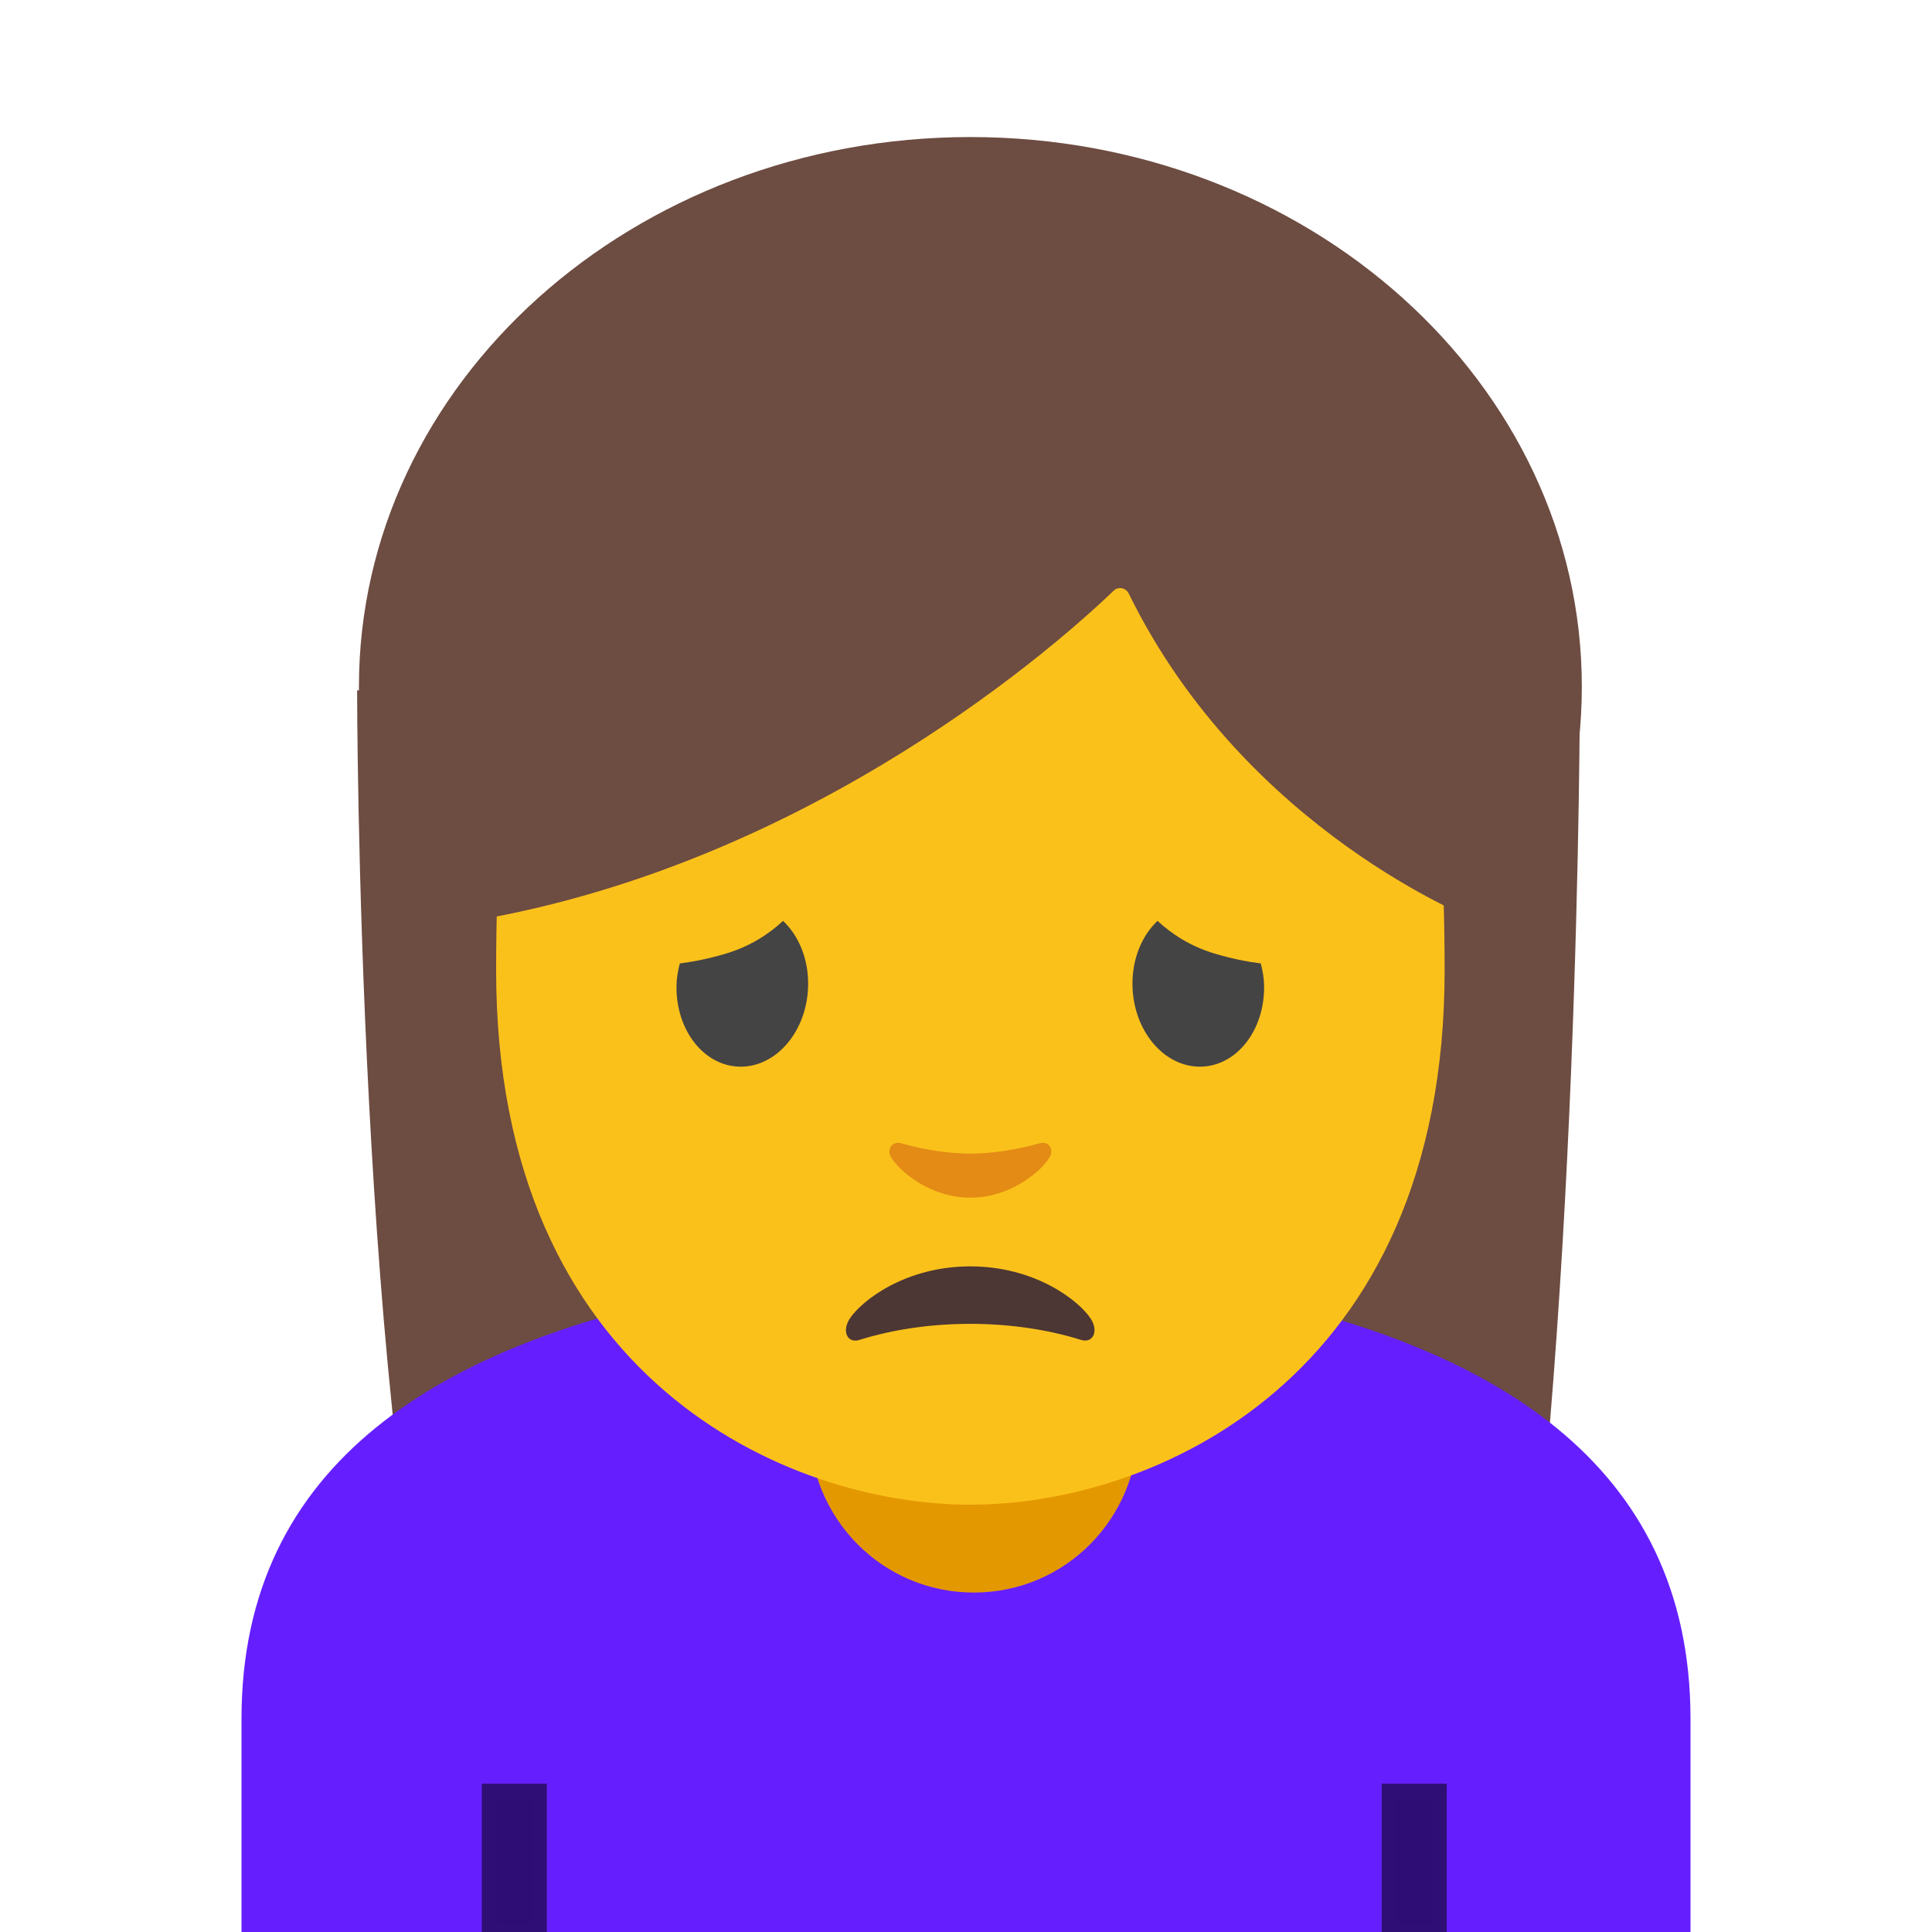
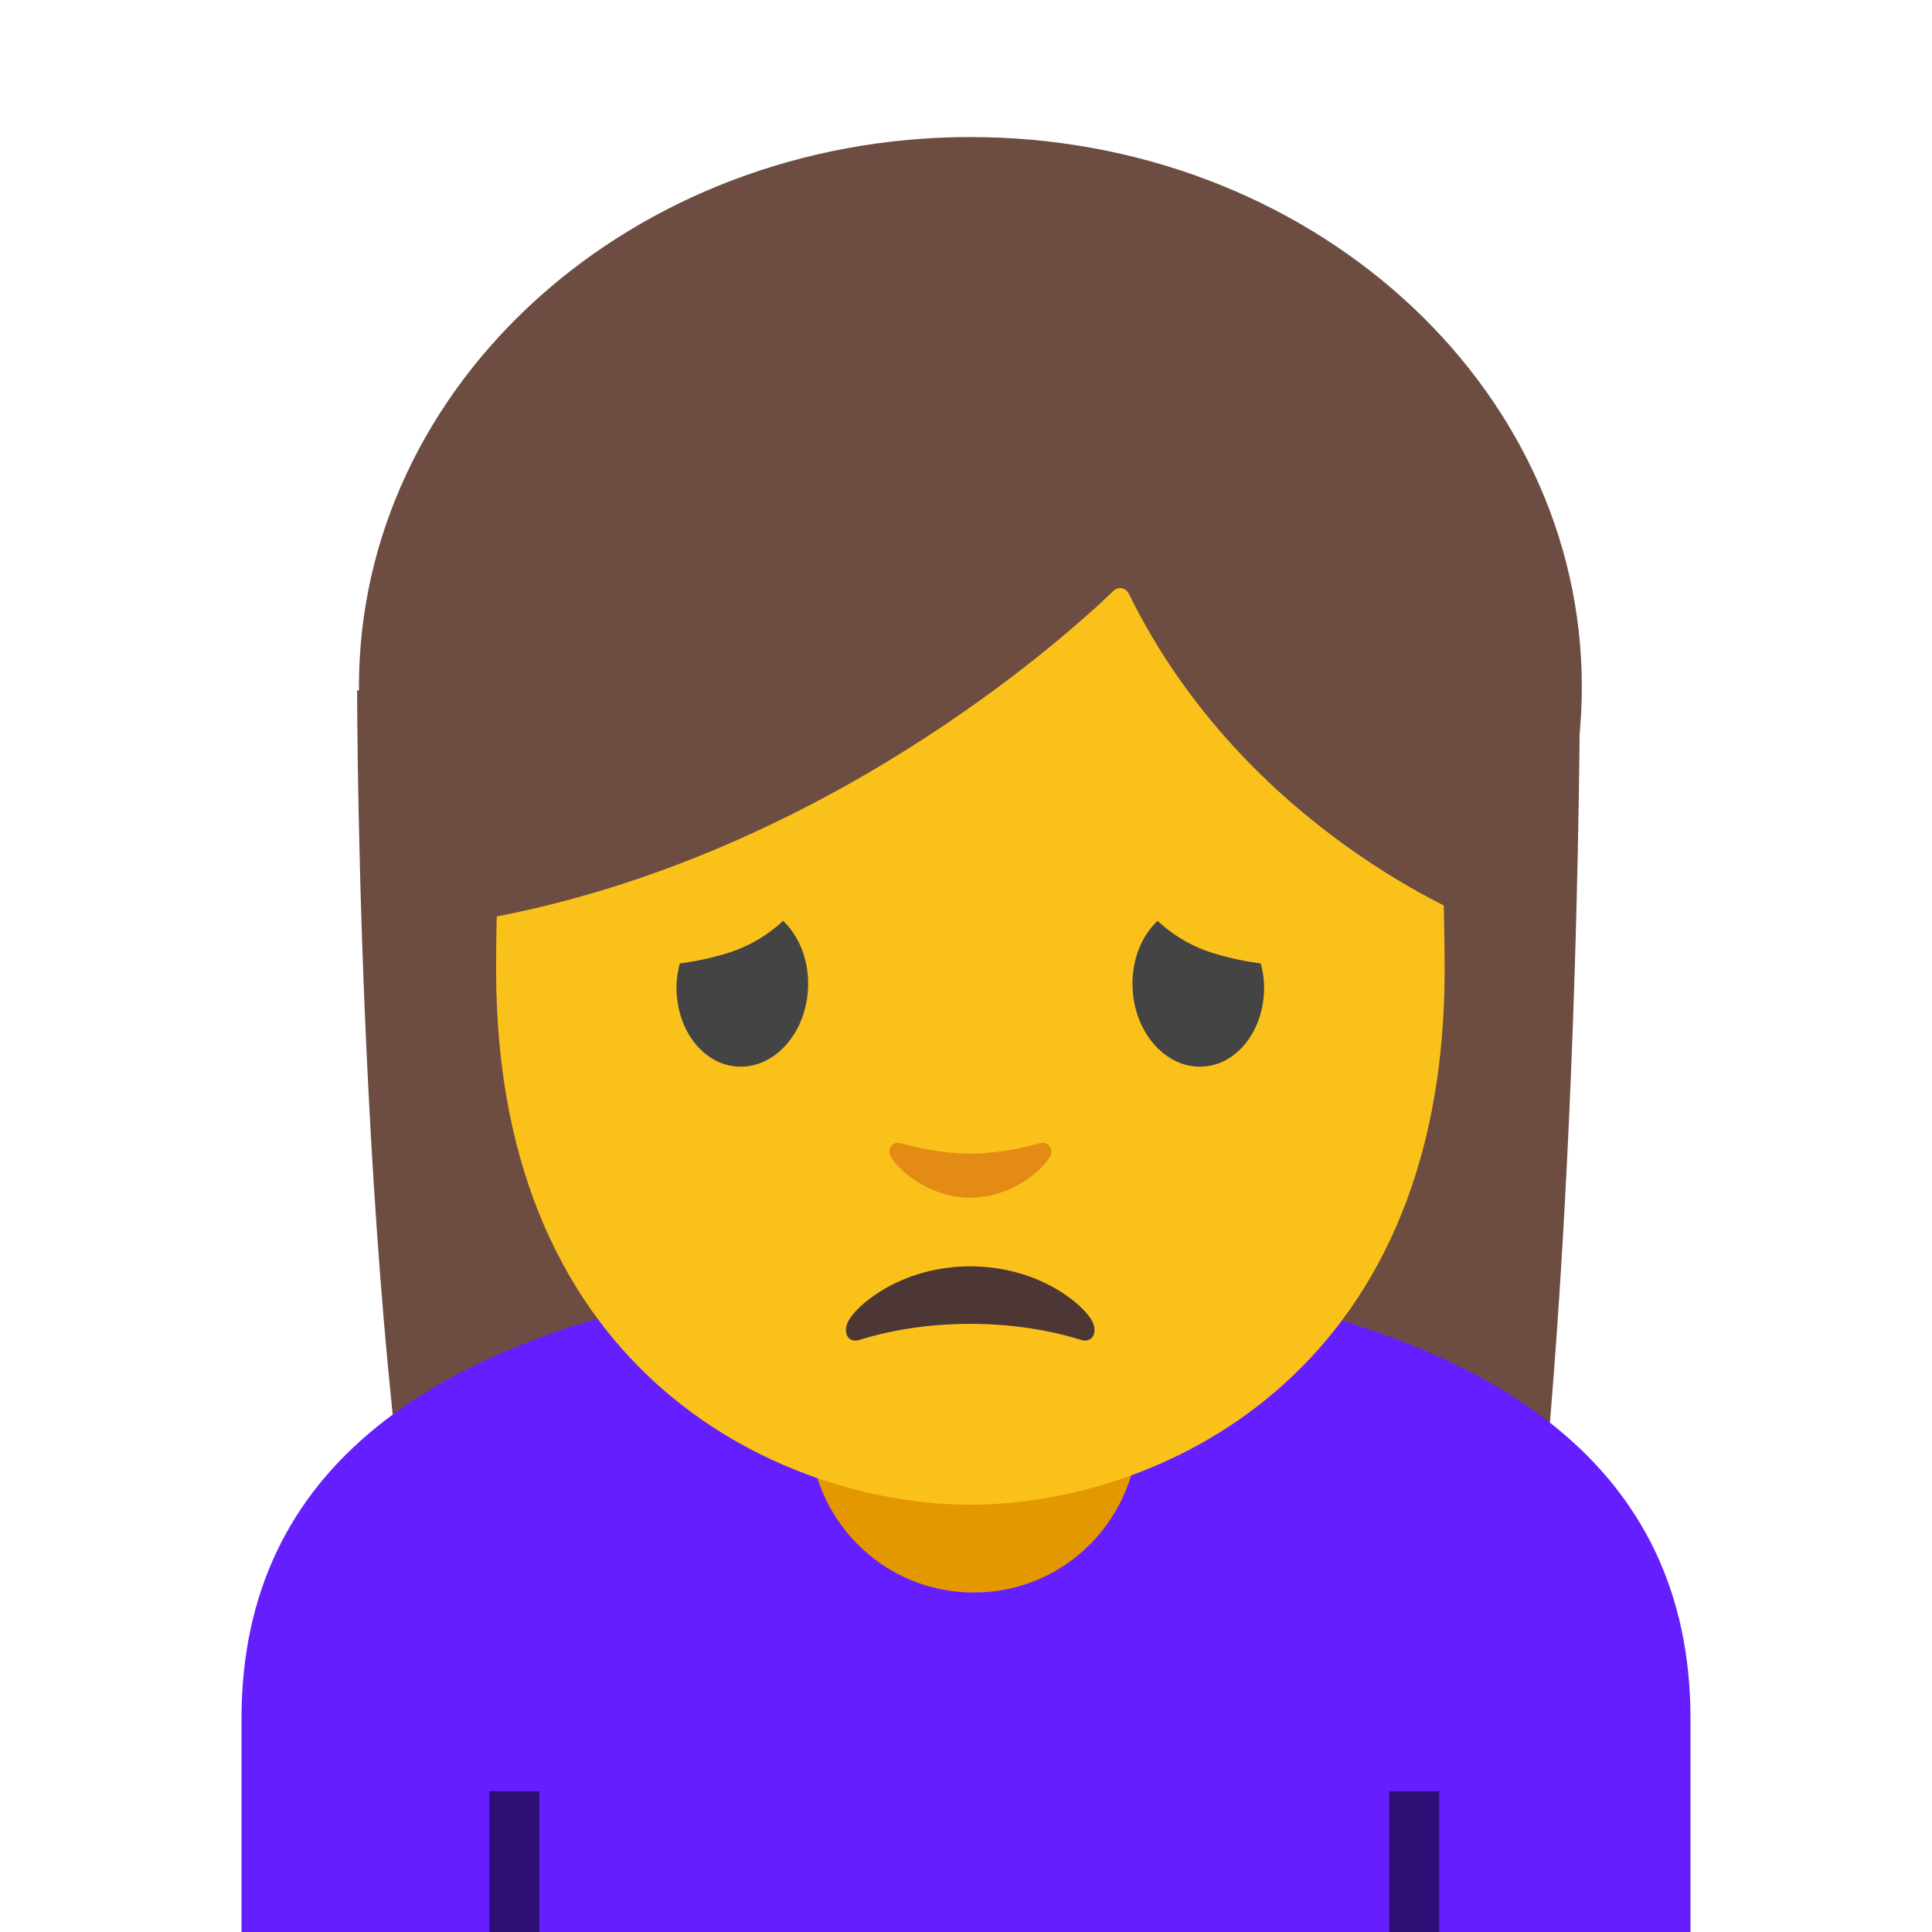
<svg xmlns="http://www.w3.org/2000/svg" xmlns:xlink="http://www.w3.org/1999/xlink" version="1.1" x="0px" y="0px" viewBox="0 0 128 128" style="enable-background:new 0 0 128 128;" xml:space="preserve" id="svg2">
  <defs id="defs37" />
  <g id="Layer_2" />
  <g id="图层_1">
    <g id="XMLID_468_">
      <defs id="defs7">
        <rect id="XMLID_469_" x="0" y="0.21" width="128" height="128" />
      </defs>
      <clipPath id="XMLID_2_">
        <use xlink:href="#XMLID_469_" style="overflow:visible;" id="use11" />
      </clipPath>
      <g style="clip-path:url(#XMLID_2_);" id="g13" clip-path="url(#XMLID_2_)">
        <path id="XMLID_481_" style="fill:#444444;" d="M53.54,65.4c0,2.91-1.95,5.27-4.36,5.27c-2.41,0-4.37-2.36-4.37-5.27     c0-2.92,1.96-5.27,4.37-5.27C51.59,60.12,53.54,62.48,53.54,65.4" />
        <path id="XMLID_480_" style="fill:#444444;" d="M75.03,65.4c0,2.91,1.95,5.27,4.37,5.27c2.41,0,4.36-2.36,4.36-5.27     c0-2.92-1.96-5.27-4.36-5.27C76.98,60.12,75.03,62.48,75.03,65.4" />
        <path id="XMLID_479_" style="fill:#6D4C41;" d="M23.66,45.74c0,0,0,48.72,6.28,71.38c3.1,11.17,6.95,18.2,16.22,11.24L82.09,128     c9.25,7.06,15.88,0.29,17.87-11.17c4.71-27.07,4.71-71.09,4.71-71.09H23.66z" />
        <ellipse id="XMLID_478_" style="fill:#6D4C41;" cx="64.29" cy="45.5" rx="40.51" ry="36.42" />
        <path id="XMLID_477_" style="fill:#651FFF;" d="M80.74,85.51c-5.7-1.08-27.77-1.08-33.47,0C29.22,88.94,16,96.9,16,113.88v57.83     l48,0.01l48-0.01v-57.83C112,96.9,98.78,88.94,80.74,85.51z" />
-         <rect id="XMLID_466_" x="92.04" y="118.67" style="opacity:0.54;stroke:#010101;stroke-opacity:1" width="3.31" height="9.33" />
-         <rect id="XMLID_465_" x="32.42" y="118.67" style="opacity:0.54;stroke:#010101;stroke-opacity:1" width="3.31" height="9.33" />
+         <rect id="XMLID_466_" x="92.04" y="118.67" style="opacity:0.54;fill:#010101;fill-opacity:1;" width="3.31" height="9.33" />
+         <rect id="XMLID_465_" x="32.42" y="118.67" style="opacity:0.54;fill:#010101;fill-opacity:1;" width="3.31" height="9.33" />
        <path id="XMLID_475_" style="fill:#E49800;" d="M64.52,105.51L64.52,105.51c-6.08,0-10.9-4.93-10.9-11.01v-9.5h21.8v9.5     C75.42,100.58,70.6,105.51,64.52,105.51z" />
        <path id="XMLID_474_" style="fill:#FBC11B;" d="M64.29,17.86c-24.91,0-31.42,19.31-31.42,46.43c0,27.12,19.32,35.4,31.42,35.4     c12.1,0,31.42-8.27,31.42-35.4C95.71,37.16,89.19,17.86,64.29,17.86z" />
        <path id="XMLID_472_" style="fill:#6D4C41;" d="M73.79,39.13c-3.31,3.18-19.76,18.01-42.42,21.87V30.62     c0,0,9.78-19.41,33.26-19.41s33.26,19.9,33.26,19.9v29.9c0,0-15.38-5.9-23.11-21.69C74.59,38.94,74.1,38.84,73.79,39.13z" />
        <path id="XMLID_471_" style="fill:#4C3734;" d="M56.95,88.77c4.63-1.45,10.27-1.38,14.66,0c0.8,0.25,1.2-0.57,0.65-1.41     c-0.78-1.19-3.67-3.46-7.98-3.46s-7.2,2.28-7.98,3.46C55.75,88.21,56.15,89.03,56.95,88.77z" />
        <path id="XMLID_470_" style="fill:#E38B15;" d="M68.85,75.75c-1.61,0.46-3.27,0.68-4.56,0.68c-1.29,0-2.96-0.22-4.56-0.68     c-0.69-0.19-0.96,0.46-0.71,0.89c0.51,0.9,2.56,2.71,5.27,2.71c2.71,0,4.76-1.81,5.27-2.71C69.81,76.21,69.54,75.56,68.85,75.75z     " />
        <g id="g27">
          <path style="fill:#444444;" d="M44.82,65.28c0.01-0.51,0.1-0.99,0.22-1.45c0.94-0.12,1.94-0.32,3.05-0.65      c1.63-0.49,2.85-1.3,3.79-2.17c1.04,0.98,1.7,2.54,1.66,4.3c-0.06,2.97-2.07,5.37-4.48,5.36      C46.65,70.66,44.76,68.25,44.82,65.28z" id="path29" />
        </g>
        <g id="g31">
          <path style="fill:#444444;" d="M83.75,65.28c-0.01-0.51-0.1-0.99-0.22-1.45c-0.94-0.12-1.94-0.32-3.05-0.65      c-1.63-0.49-2.85-1.3-3.79-2.17c-1.04,0.98-1.7,2.54-1.66,4.3c0.06,2.97,2.07,5.37,4.48,5.36      C81.92,70.66,83.81,68.25,83.75,65.28z" id="path33" />
        </g>
      </g>
    </g>
  </g>
</svg>
